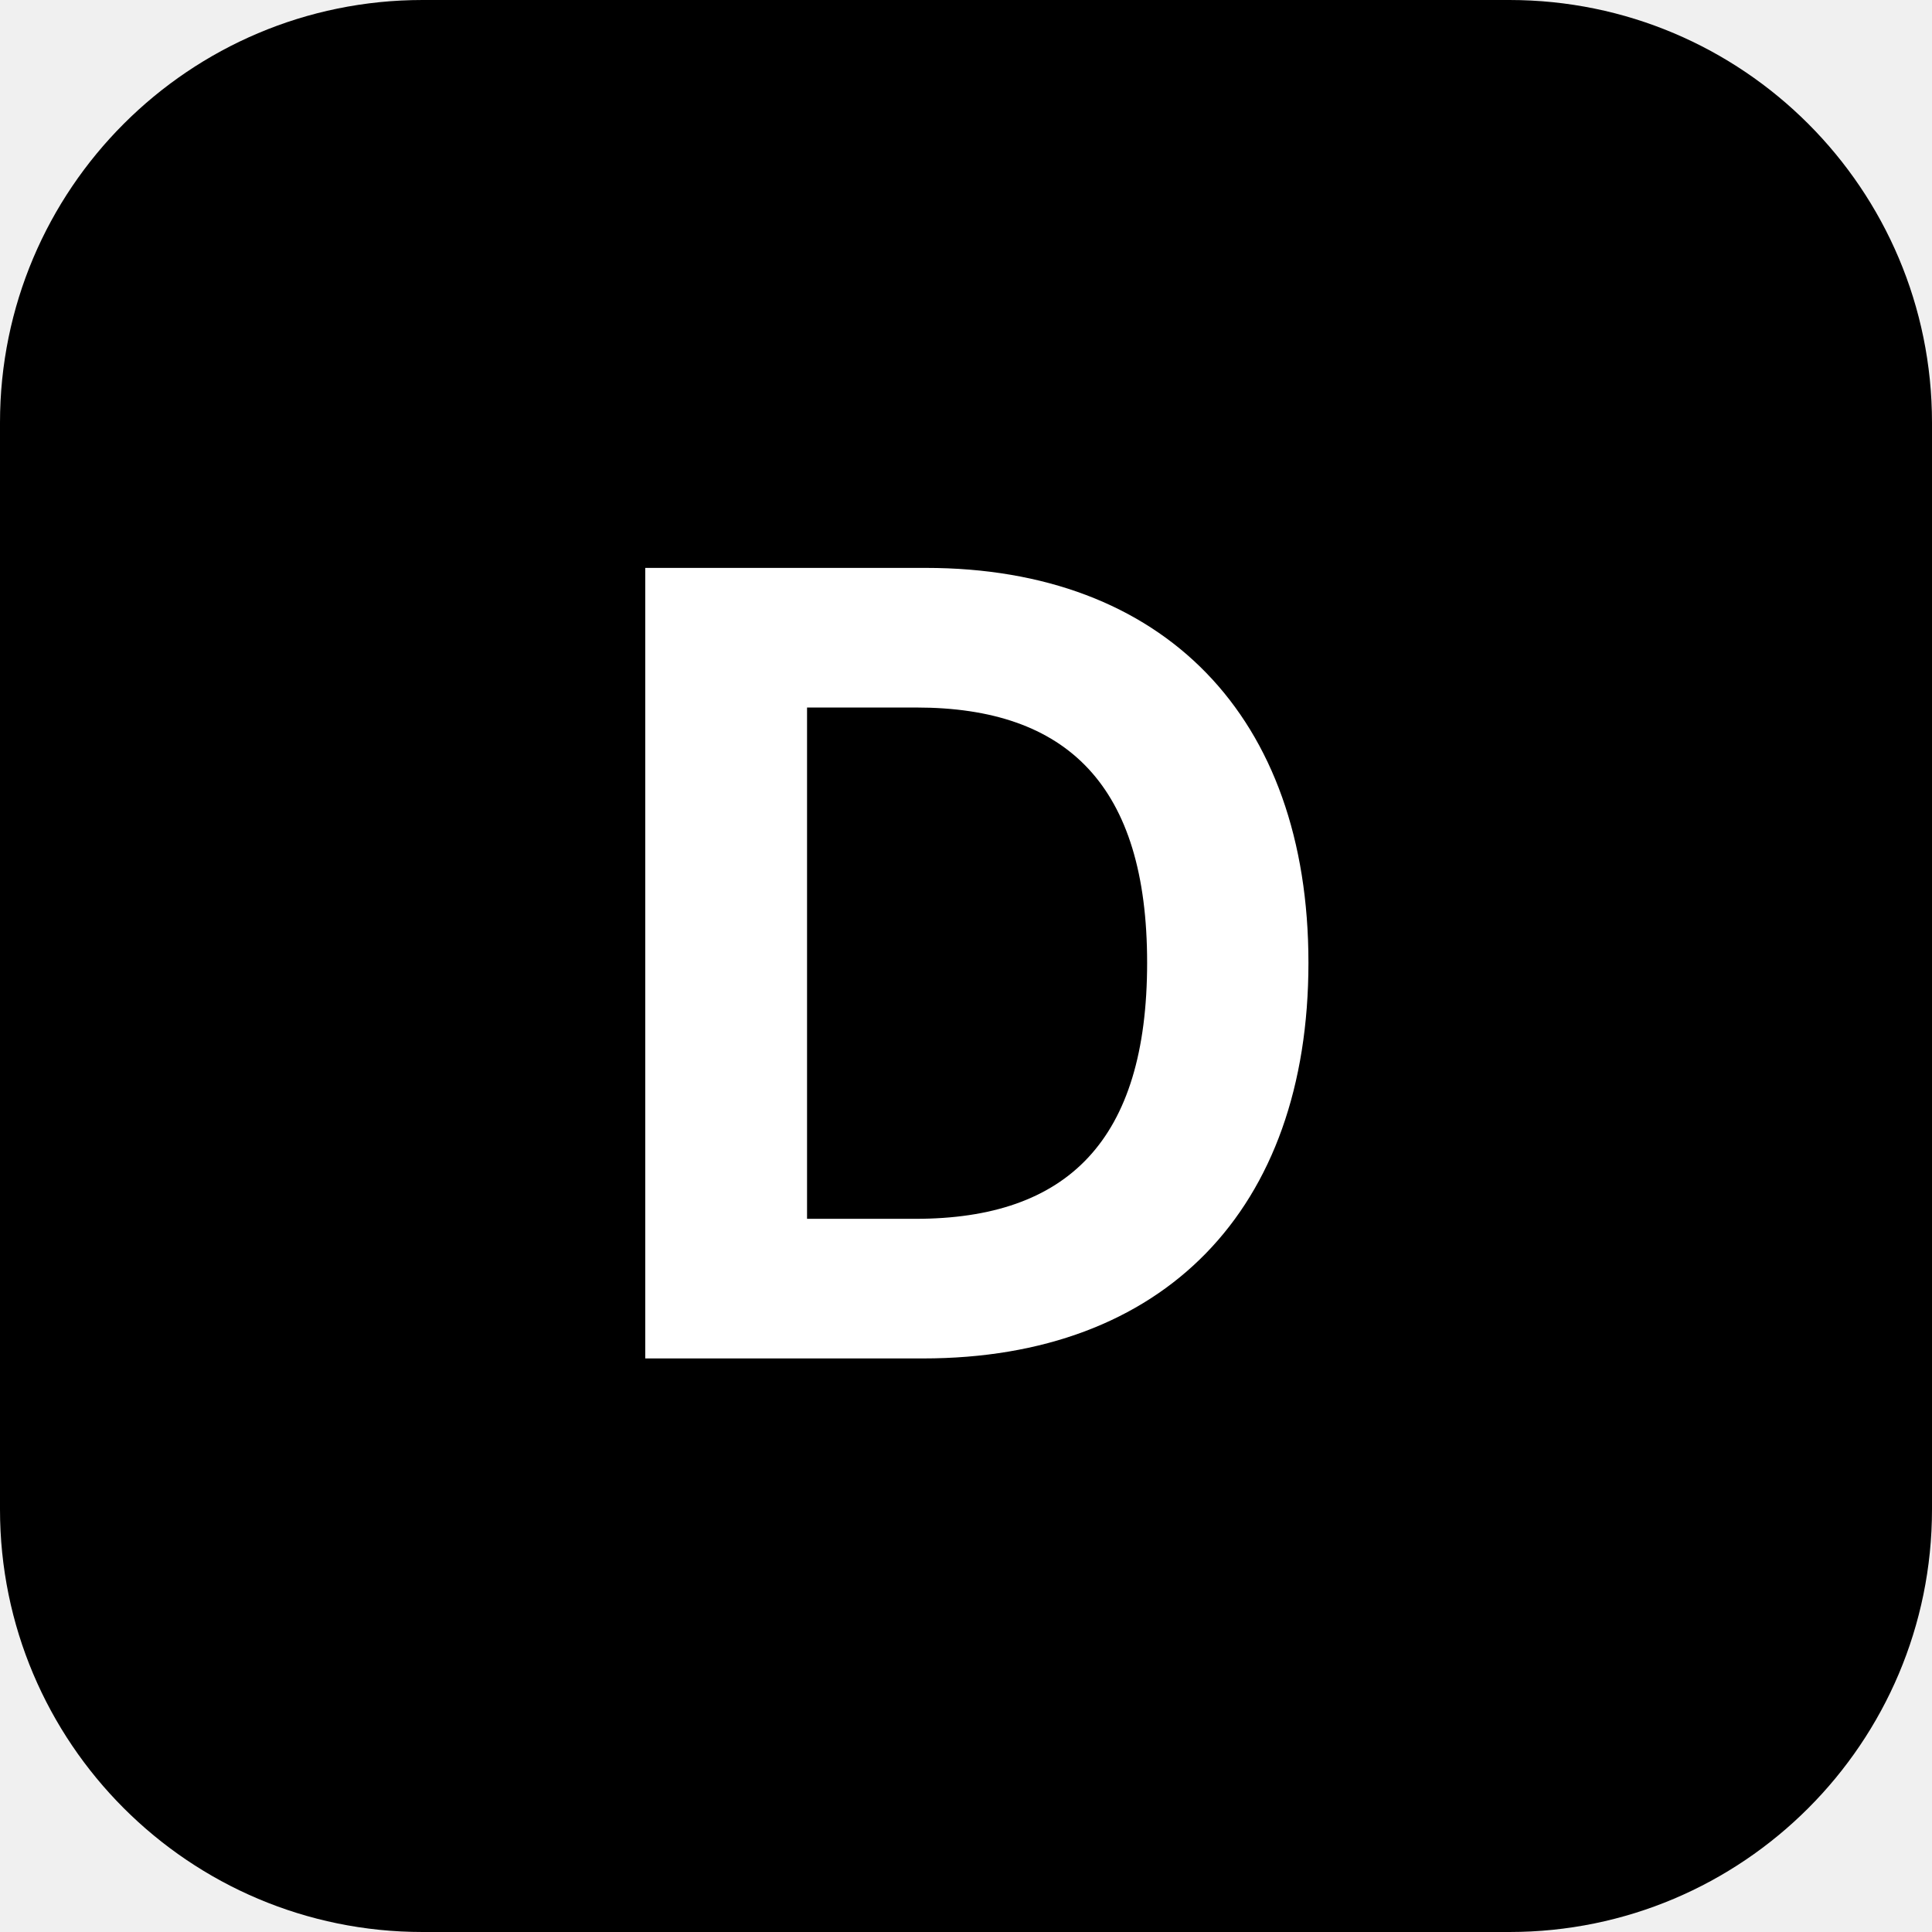
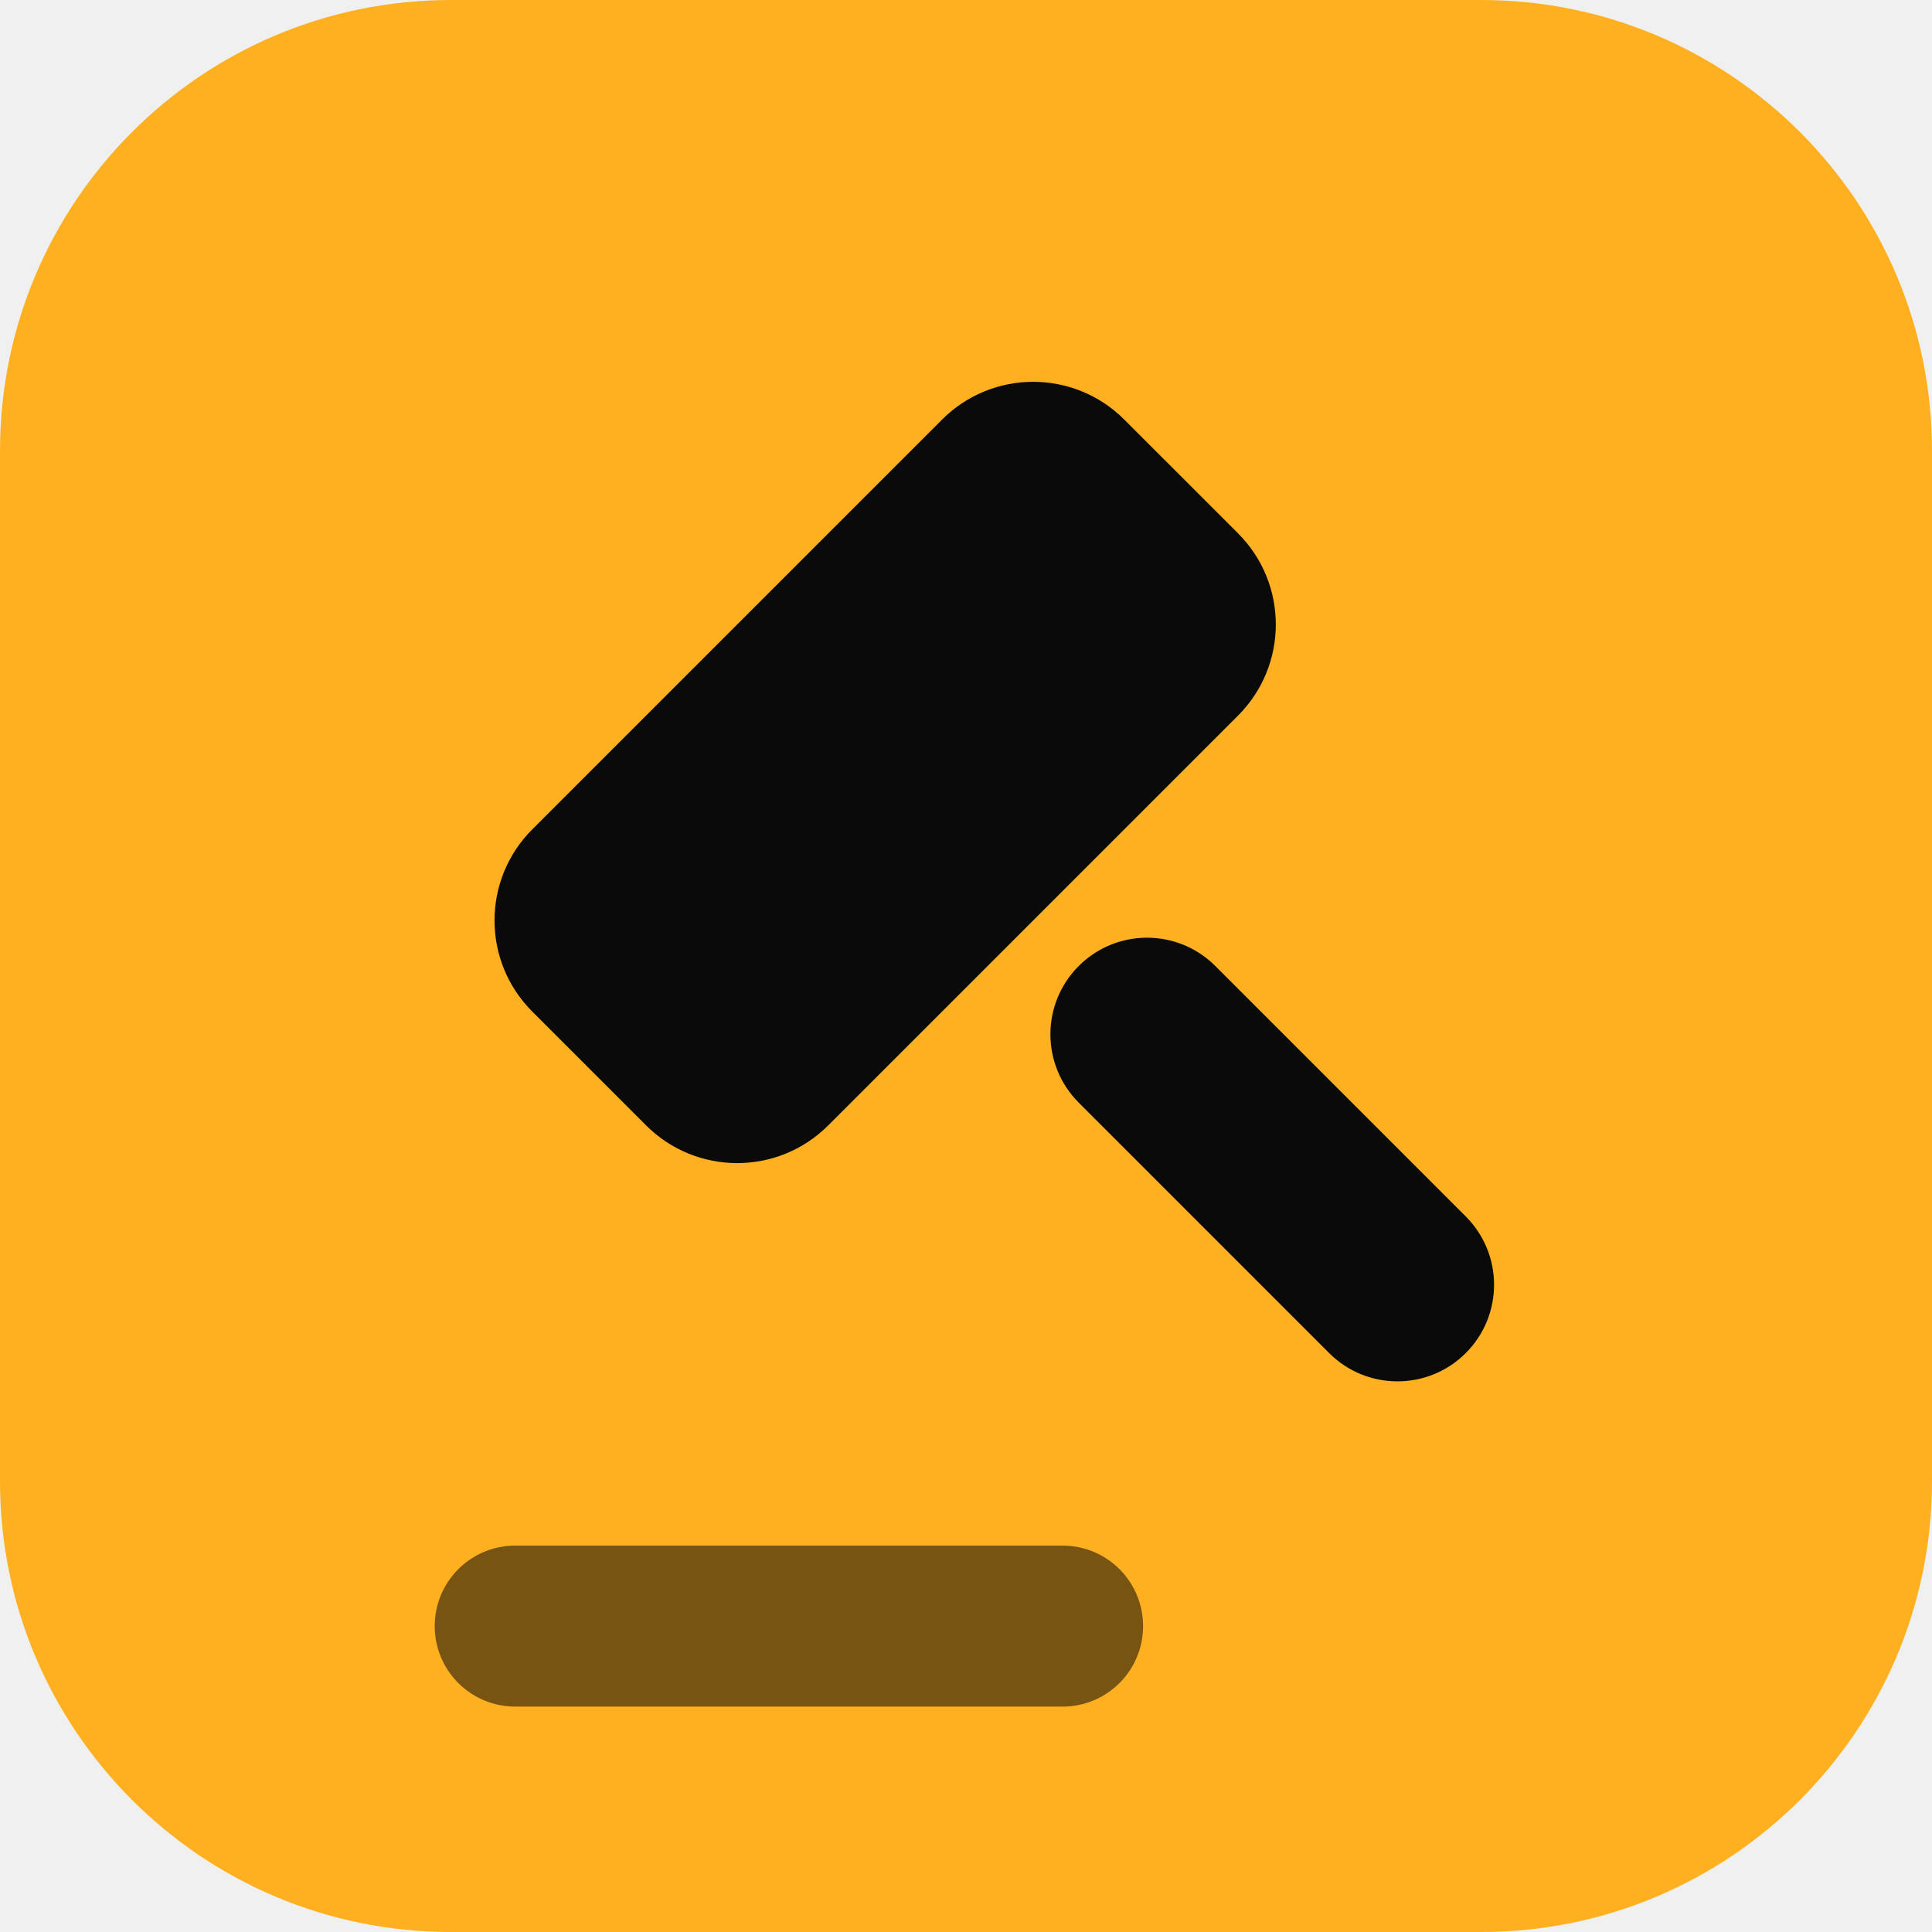
- <svg xmlns="http://www.w3.org/2000/svg" viewBox="0 0 64 64">
-   <rect width="64" height="64" rx="14" fill="#000000" />
-   <text x="32" y="45" font-family="Inter, Helvetica, system-ui, sans-serif" font-size="36" font-weight="700" fill="#ffffff" text-anchor="middle">D</text>
+ <svg xmlns="http://www.w3.org/2000/svg" viewBox="0 0 120 120">
+   <rect width="120" height="120" rx="28" fill="#ffb020" />
+   <g transform="translate(7 0)">
+     <g transform="rotate(-45 60 60)">
+       <rect x="34" y="30" width="52" height="26" rx="8" fill="#0a0a0a" />
+       <rect x="54" y="60" width="12" height="34" rx="6" fill="#0a0a0a" />
+     </g>
+     <rect x="20" y="96" width="44" height="10" rx="5" fill="#0a0a0a" opacity="0.55" />
+   </g>
</svg>
